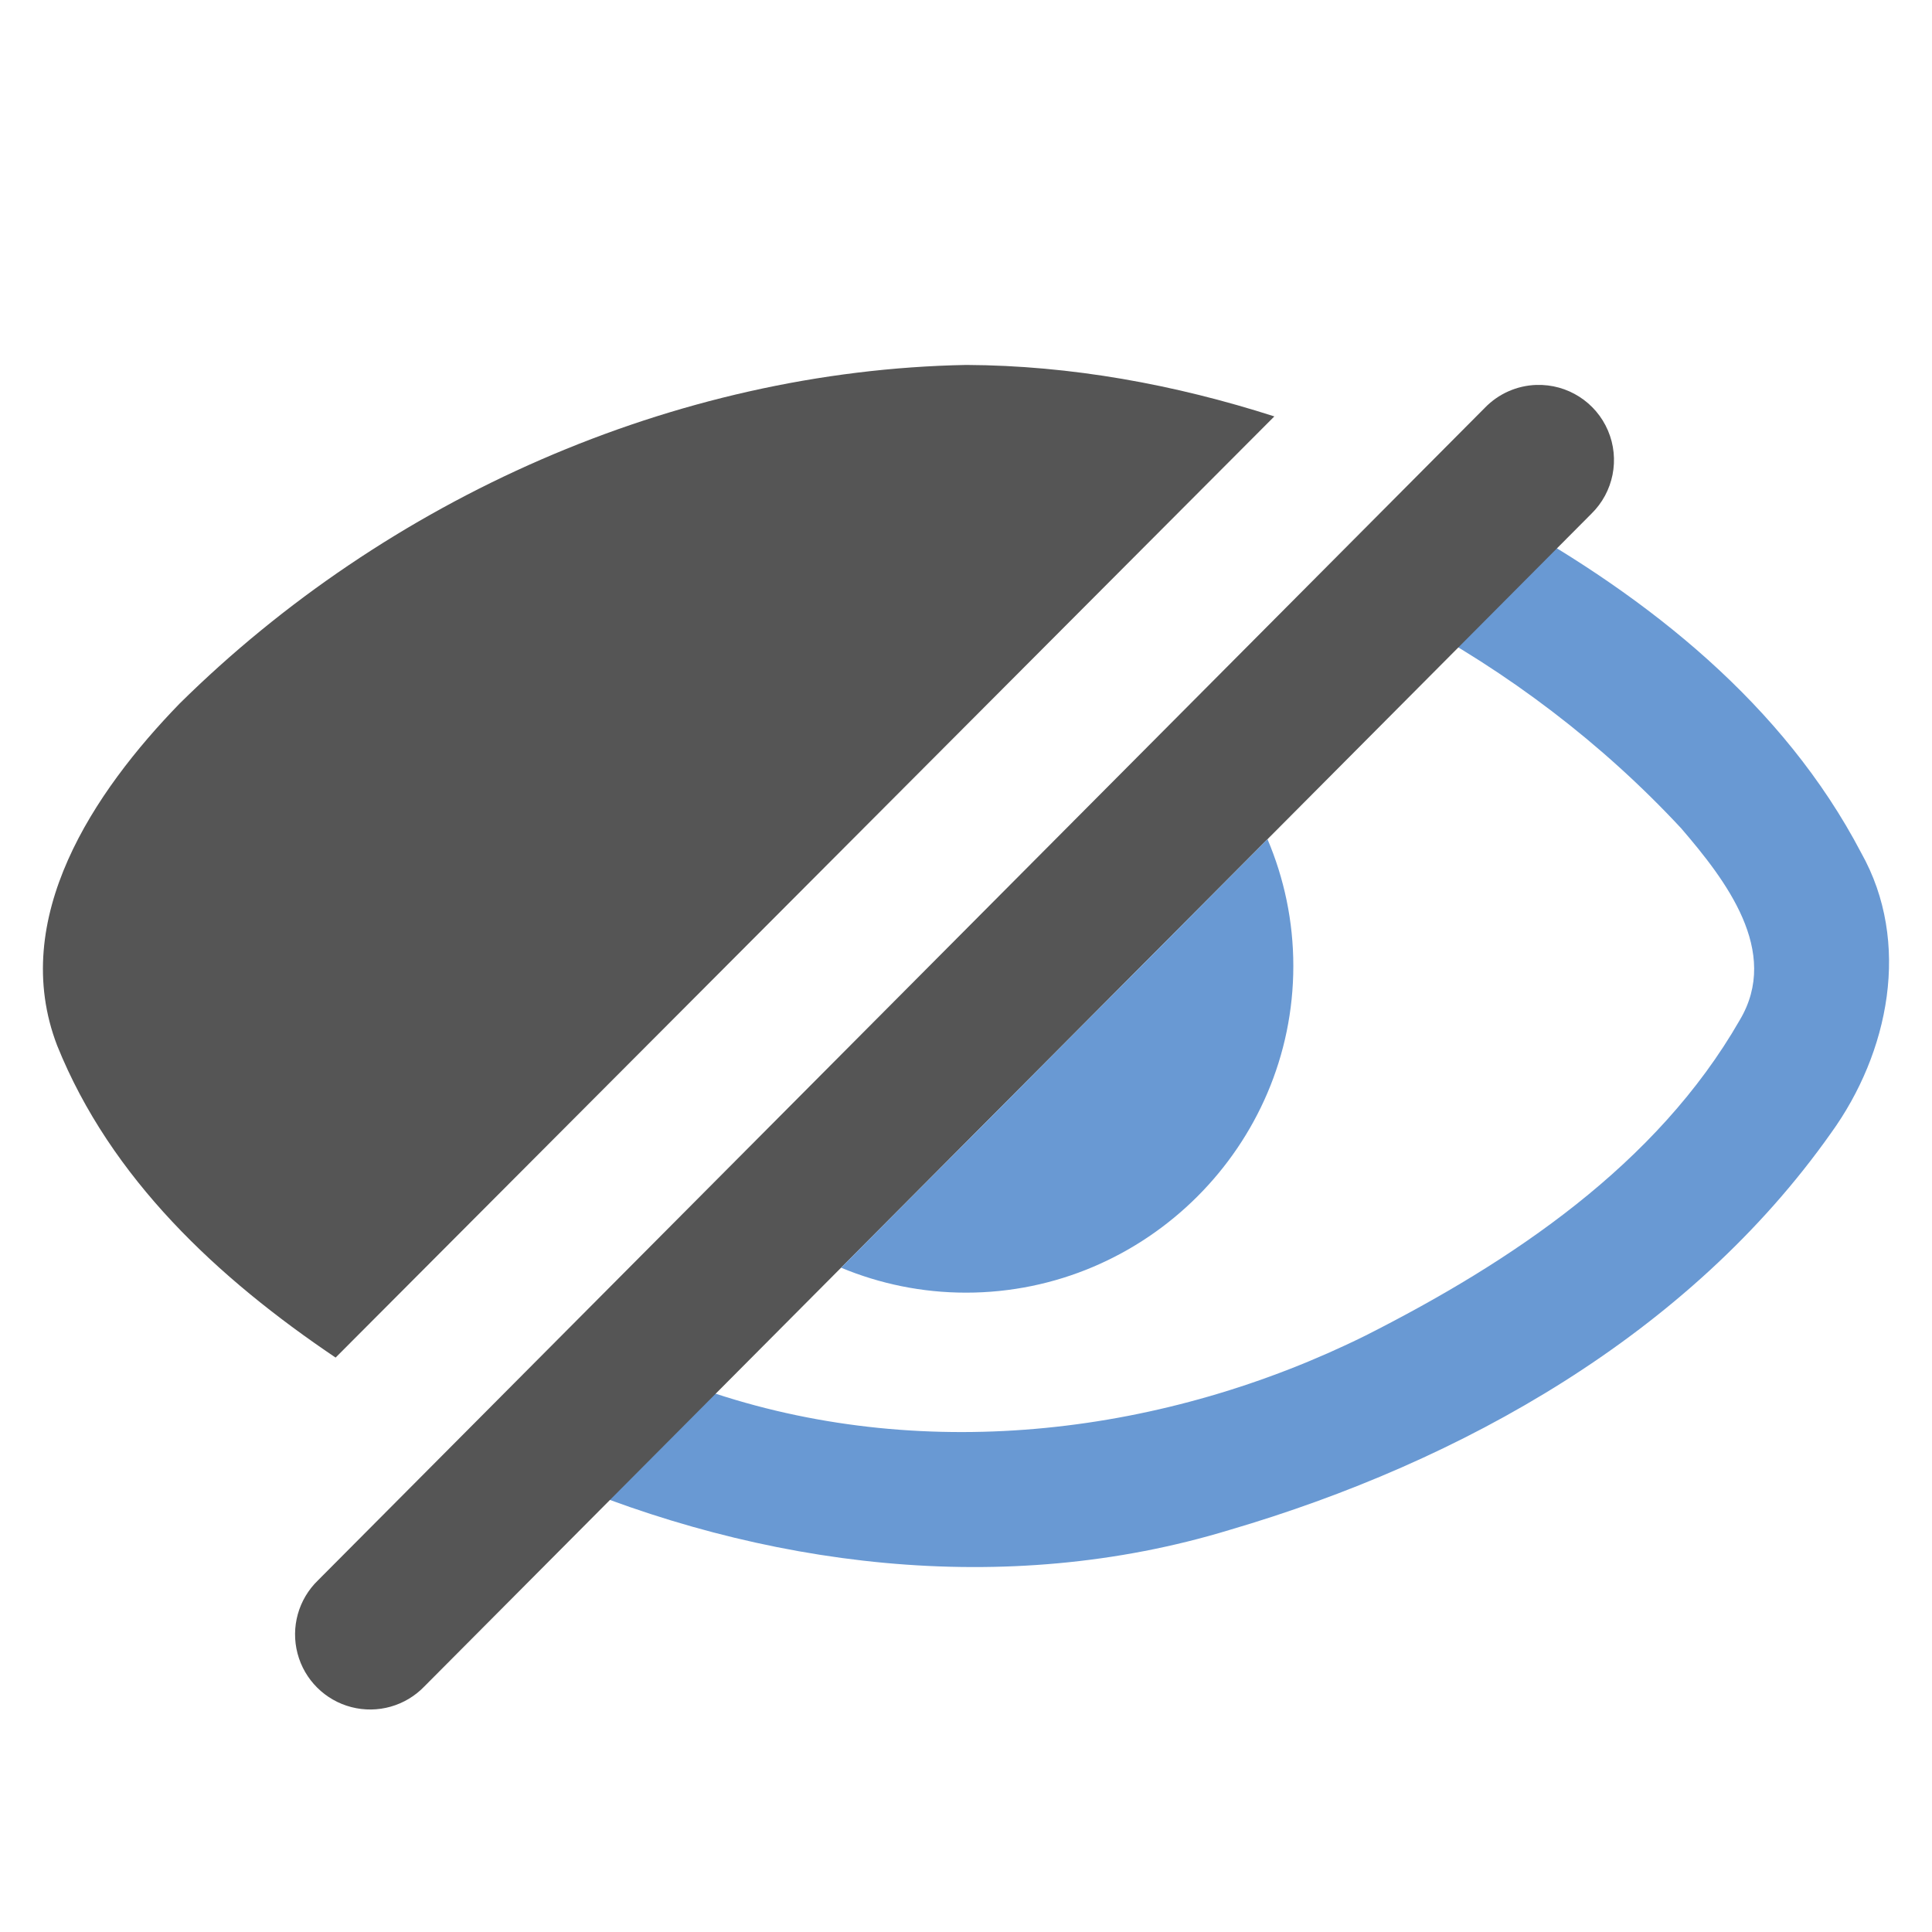
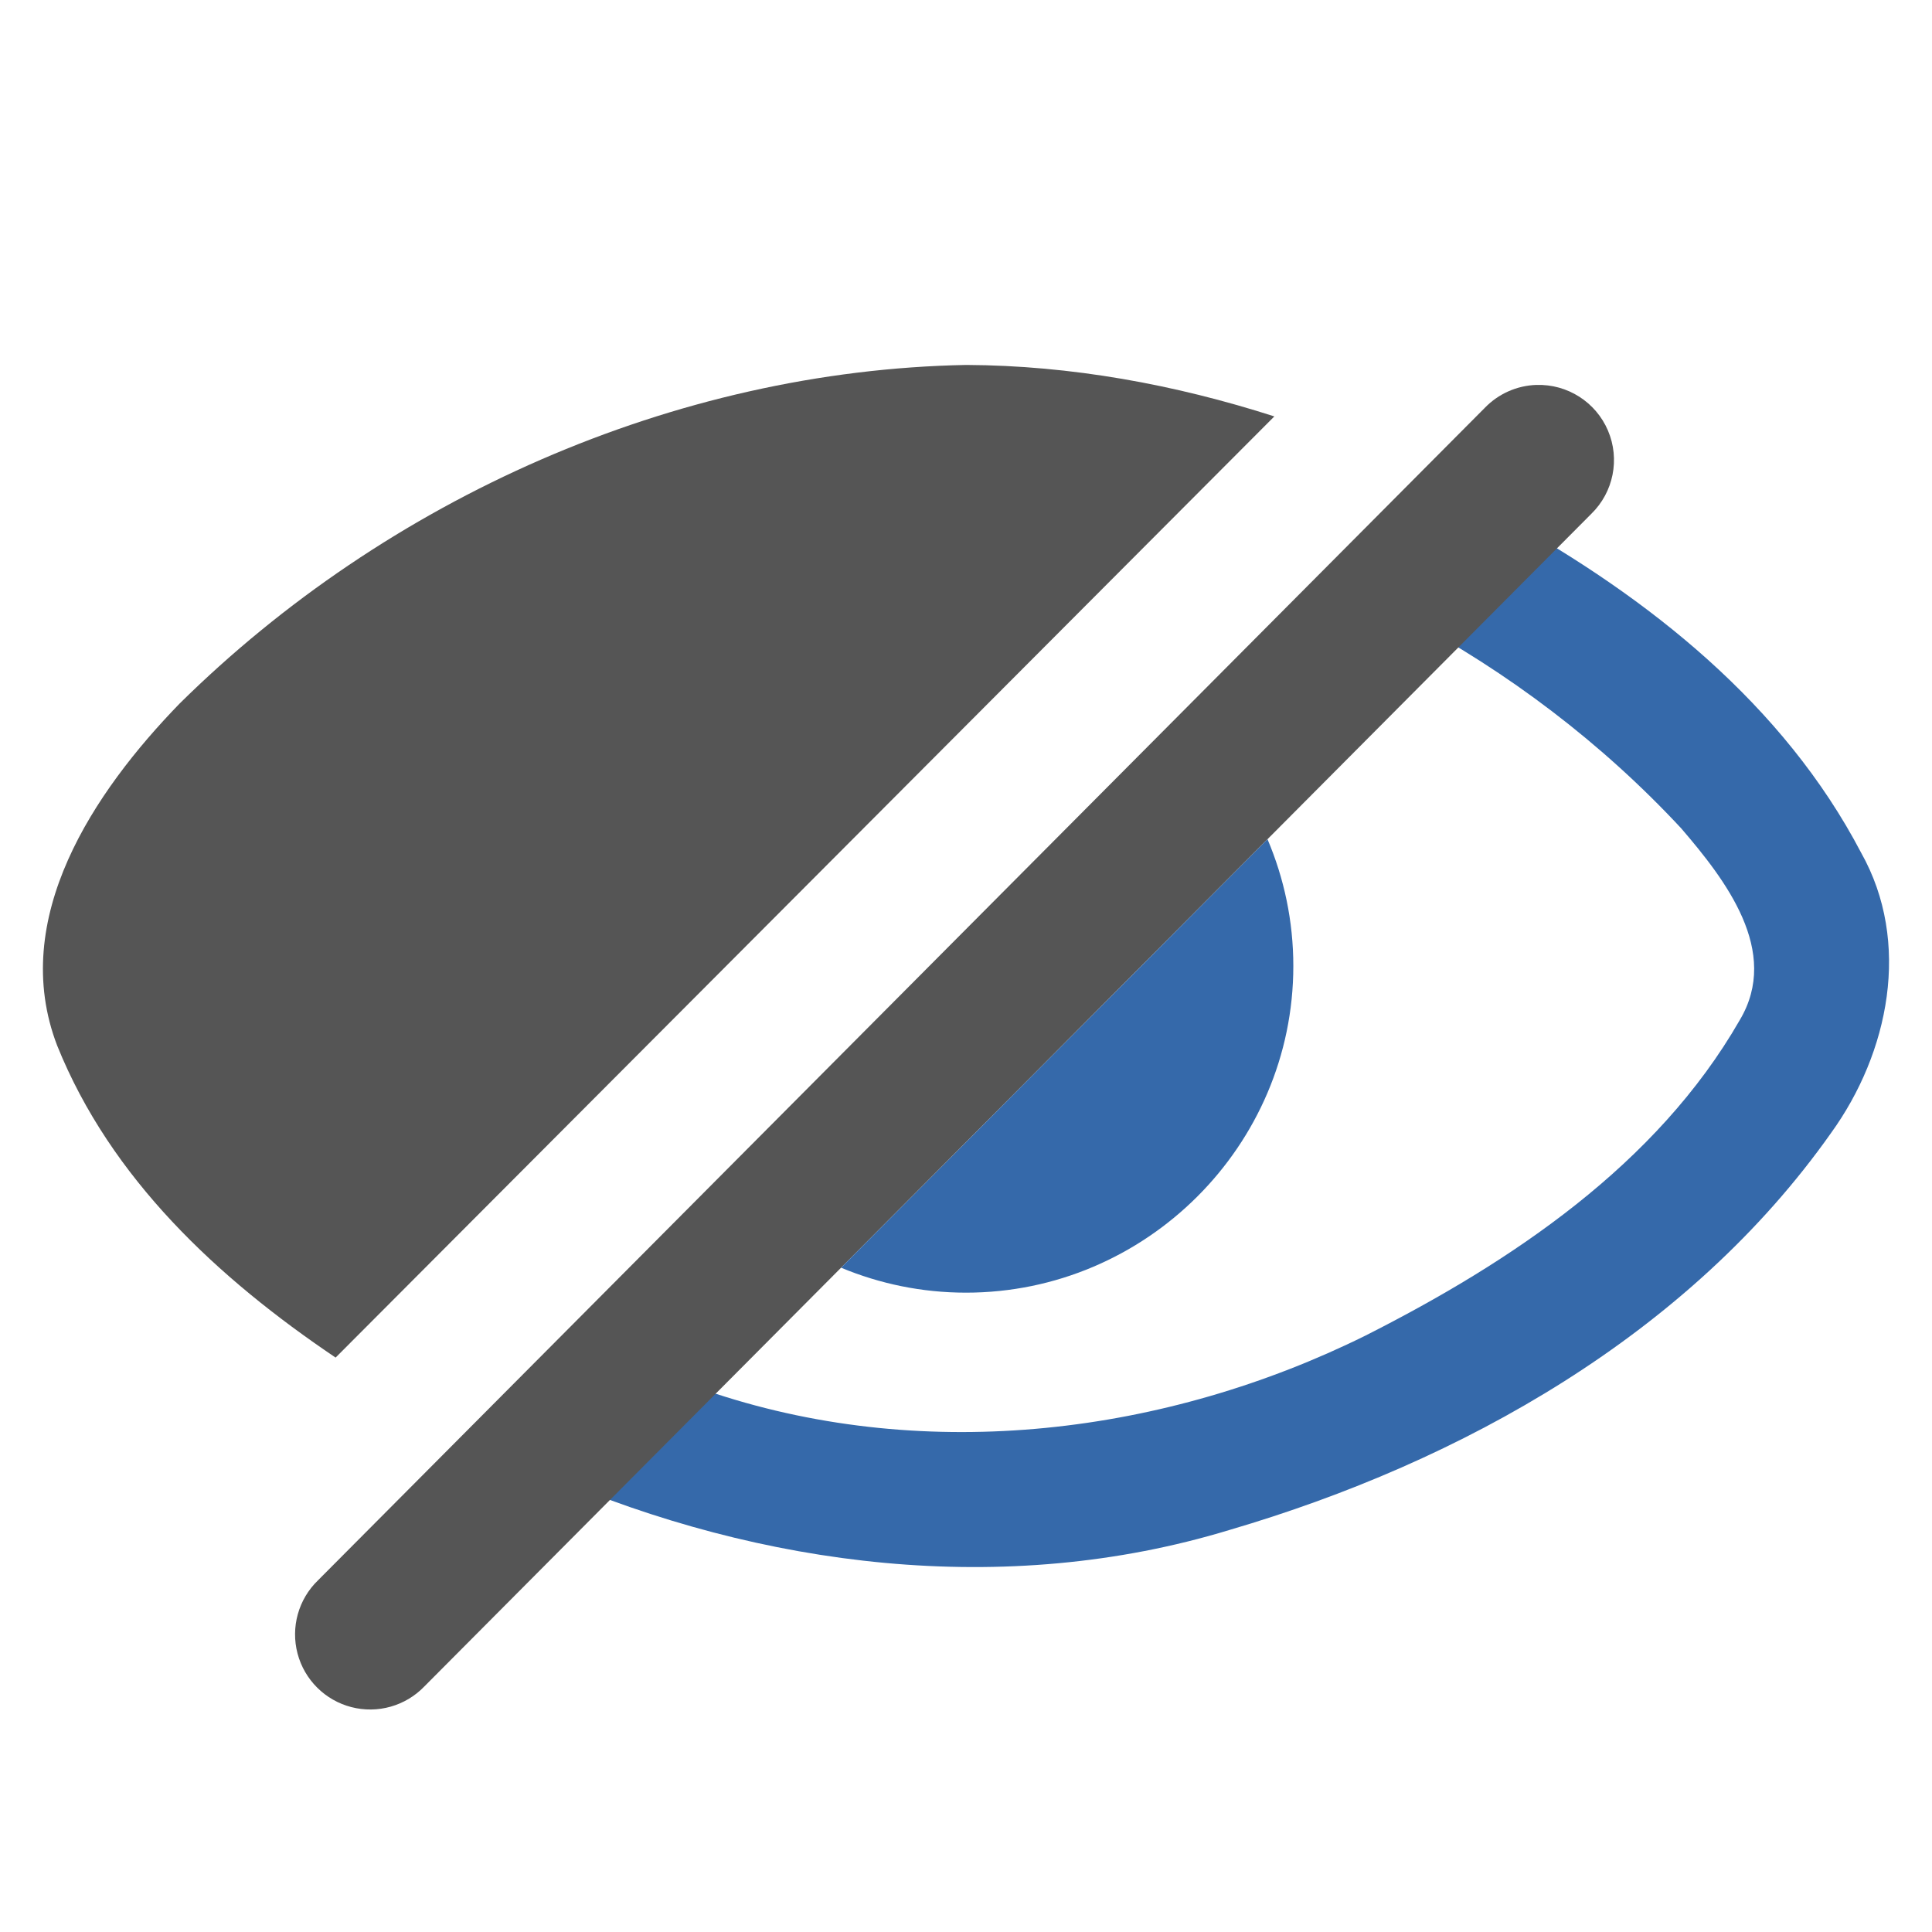
<svg xmlns="http://www.w3.org/2000/svg" height="90" width="90" version="1.1" x="0px" y="0px" viewBox="0 0 81 81" style="fill:#000000" xml:space="preserve" id="svg26">
  <defs id="defs30">
    <clipPath clipPathUnits="userSpaceOnUse" id="clipPath852">
      <rect style="opacity:0;fill:#2653af;fill-opacity:1;stroke:none;stroke-width:1.8;stroke-miterlimit:4;stroke-dasharray:none;stroke-opacity:1" id="rect854" width="25.646" height="25.932" x="257.129" y="91.525" />
    </clipPath>
    <clipPath id="clipPath852-5" clipPathUnits="userSpaceOnUse">
      <rect y="91.525" x="257.129" height="25.932" width="25.646" id="rect854-3" style="opacity:0;fill:#2653af;fill-opacity:1;stroke:none;stroke-width:1.8;stroke-miterlimit:4;stroke-dasharray:none;stroke-opacity:1" />
    </clipPath>
    <clipPath id="clipPath852-535" clipPathUnits="userSpaceOnUse">
      <rect y="91.525" x="257.129" height="25.932" width="25.646" id="rect854-6" style="opacity:0;fill:#2653af;fill-opacity:1;stroke:none;stroke-width:1.8;stroke-miterlimit:4;stroke-dasharray:none;stroke-opacity:1" />
    </clipPath>
    <clipPath clipPathUnits="userSpaceOnUse" id="clipPath852-5-2">
      <rect style="opacity:0;fill:#2653af;fill-opacity:1;stroke:none;stroke-width:1.8;stroke-miterlimit:4;stroke-dasharray:none;stroke-opacity:1" id="rect854-3-9" width="25.646" height="25.932" x="257.129" y="91.525" />
    </clipPath>
    <clipPath clipPathUnits="userSpaceOnUse" id="clipPath852-53">
      <rect style="opacity:0;fill:#2653af;fill-opacity:1;stroke:none;stroke-width:1.8;stroke-miterlimit:4;stroke-dasharray:none;stroke-opacity:1" id="rect854-5" width="25.646" height="25.932" x="257.129" y="91.525" />
    </clipPath>
    <clipPath id="clipPath852-6" clipPathUnits="userSpaceOnUse">
      <rect y="91.525" x="257.129" height="25.932" width="25.646" id="rect854-0" style="opacity:0;fill:#2653af;fill-opacity:1;stroke:none;stroke-width:1.8;stroke-miterlimit:4;stroke-dasharray:none;stroke-opacity:1" />
    </clipPath>
    <clipPath clipPathUnits="userSpaceOnUse" id="clipPath852-5-6">
      <rect style="opacity:0;fill:#2653af;fill-opacity:1;stroke:none;stroke-width:1.8;stroke-miterlimit:4;stroke-dasharray:none;stroke-opacity:1" id="rect854-3-2" width="25.646" height="25.932" x="257.129" y="91.525" />
    </clipPath>
    <clipPath clipPathUnits="userSpaceOnUse" id="clipPath852-53-6">
      <rect style="opacity:0;fill:#2653af;fill-opacity:1;stroke:none;stroke-width:1.8;stroke-miterlimit:4;stroke-dasharray:none;stroke-opacity:1" id="rect854-5-1" width="25.646" height="25.932" x="257.129" y="91.525" />
    </clipPath>
  </defs>
  <g style="stroke-width:0.994" transform="matrix(1.007674,0,0,1.005411,1.502741,-2.026844)" id="g1463">
-     <path id="path862" d="m 61.084,23.592 -4.129,4.152 c 4.294,2.284 8.218,5.271 11.505,8.817 1.83,2.137 4.147,5.121 2.431,7.996 -3.449,6.025 -9.501,10.076 -15.569,13.152 -8.314,4.125 -18.174,5.339 -27.065,2.415 -0.875,-0.282 -1.745,-0.592 -2.609,-0.923 l -4.321,4.342 c 8.888,3.836 18.975,5.126 28.332,2.273 9.679,-2.844 19.126,-8.171 25.028,-16.548 2.415,-3.347 3.355,-7.955 1.255,-11.695 C 72.718,31.4 67.125,26.952 61.084,23.592 Z" style="fill:#6999d3;fill-opacity:1;fill-rule:evenodd;stroke:none;stroke-width:3.726" />
+     <path id="path862" d="m 61.084,23.592 -4.129,4.152 c 4.294,2.284 8.218,5.271 11.505,8.817 1.83,2.137 4.147,5.121 2.431,7.996 -3.449,6.025 -9.501,10.076 -15.569,13.152 -8.314,4.125 -18.174,5.339 -27.065,2.415 -0.875,-0.282 -1.745,-0.592 -2.609,-0.923 l -4.321,4.342 c 8.888,3.836 18.975,5.126 28.332,2.273 9.679,-2.844 19.126,-8.171 25.028,-16.548 2.415,-3.347 3.355,-7.955 1.255,-11.695 C 72.718,31.4 67.125,26.952 61.084,23.592 Z" style="fill:#3569AA;fill-opacity:1;fill-rule:evenodd;stroke:none;stroke-width:3.726" />
    <path id="path1407" d="M 38.712,17.234 C 26.544,17.465 14.595,22.825 5.978,31.358 2.426,35.025 -1.149,40.319 0.889,45.621 3.117,51.162 7.562,55.311 12.472,58.627 L 51.529,19.38 C 47.385,18.047 43.069,17.255 38.712,17.234 Z" style="fill:#555555;fill-opacity:1;fill-rule:evenodd;stroke:none;stroke-width:3.726" />
  </g>
  <path style="color:#000000;font-style:normal;font-variant:normal;font-weight:normal;font-stretch:normal;font-size:medium;line-height:normal;font-family:sans-serif;font-variant-ligatures:normal;font-variant-position:normal;font-variant-caps:normal;font-variant-numeric:normal;font-variant-alternates:normal;font-feature-settings:normal;text-indent:0;text-align:start;text-decoration:none;text-decoration-line:none;text-decoration-style:solid;text-decoration-color:#000000;letter-spacing:normal;word-spacing:normal;text-transform:none;writing-mode:lr-tb;direction:ltr;text-orientation:mixed;dominant-baseline:auto;baseline-shift:baseline;text-anchor:start;white-space:normal;shape-padding:0;clip-rule:nonzero;display:inline;overflow:visible;visibility:visible;opacity:1;isolation:auto;mix-blend-mode:normal;color-interpolation:sRGB;color-interpolation-filters:linearRGB;solid-color:#000000;solid-opacity:1;vector-effect:none;fill:#555555;fill-opacity:1;fill-rule:nonzero;stroke:none;stroke-width:6.3;stroke-linecap:round;stroke-linejoin:round;stroke-miterlimit:4;stroke-dasharray:none;stroke-dashoffset:0;stroke-opacity:1;color-rendering:auto;image-rendering:auto;shape-rendering:auto;text-rendering:auto;enable-background:accumulate" d="m 64.415,16.138 a 3.15,3.15 0 0 0 -2.162,0.959 L 13.329,66.259 a 3.15,3.15 0 1 0 4.465,4.443 L 66.718,21.541 a 3.15,3.15 0 0 0 -2.303,-5.402 z" id="path930" />
-   <path style="color:#000000;font-style:normal;font-variant:normal;font-weight:normal;font-stretch:normal;font-size:medium;line-height:normal;font-family:sans-serif;font-variant-ligatures:normal;font-variant-position:normal;font-variant-caps:normal;font-variant-numeric:normal;font-variant-alternates:normal;font-feature-settings:normal;text-indent:0;text-align:start;text-decoration:none;text-decoration-line:none;text-decoration-style:solid;text-decoration-color:#000000;letter-spacing:normal;word-spacing:normal;text-transform:none;writing-mode:lr-tb;direction:ltr;text-orientation:mixed;dominant-baseline:auto;baseline-shift:baseline;text-anchor:start;white-space:normal;shape-padding:0;clip-rule:nonzero;display:inline;overflow:visible;visibility:visible;opacity:1;isolation:auto;mix-blend-mode:normal;color-interpolation:sRGB;color-interpolation-filters:linearRGB;solid-color:#000000;solid-opacity:1;vector-effect:none;fill:#6999d3;fill-opacity:1;fill-rule:nonzero;stroke:none;stroke-width:6;stroke-linecap:round;stroke-linejoin:round;stroke-miterlimit:4;stroke-dasharray:none;stroke-dashoffset:0;stroke-opacity:1;color-rendering:auto;image-rendering:auto;shape-rendering:auto;text-rendering:auto;enable-background:accumulate" d="M 59.045,39.094 39.182,59.055 c 1.796,0.747 3.76,1.162 5.818,1.162 8.381,0 15.248,-6.844 15.248,-15.217 0,-2.092 -0.43,-4.088 -1.203,-5.906 z" transform="scale(0.9)" id="path876" />
+   <path style="color:#000000;font-style:normal;font-variant:normal;font-weight:normal;font-stretch:normal;font-size:medium;line-height:normal;font-family:sans-serif;font-variant-ligatures:normal;font-variant-position:normal;font-variant-caps:normal;font-variant-numeric:normal;font-variant-alternates:normal;font-feature-settings:normal;text-indent:0;text-align:start;text-decoration:none;text-decoration-line:none;text-decoration-style:solid;text-decoration-color:#000000;letter-spacing:normal;word-spacing:normal;text-transform:none;writing-mode:lr-tb;direction:ltr;text-orientation:mixed;dominant-baseline:auto;baseline-shift:baseline;text-anchor:start;white-space:normal;shape-padding:0;clip-rule:nonzero;display:inline;overflow:visible;visibility:visible;opacity:1;isolation:auto;mix-blend-mode:normal;color-interpolation:sRGB;color-interpolation-filters:linearRGB;solid-color:#000000;solid-opacity:1;vector-effect:none;fill:#3569AA;fill-opacity:1;fill-rule:nonzero;stroke:none;stroke-width:6;stroke-linecap:round;stroke-linejoin:round;stroke-miterlimit:4;stroke-dasharray:none;stroke-dashoffset:0;stroke-opacity:1;color-rendering:auto;image-rendering:auto;shape-rendering:auto;text-rendering:auto;enable-background:accumulate" d="M 59.045,39.094 39.182,59.055 c 1.796,0.747 3.76,1.162 5.818,1.162 8.381,0 15.248,-6.844 15.248,-15.217 0,-2.092 -0.43,-4.088 -1.203,-5.906 z" transform="scale(0.9)" id="path876" />
</svg>
